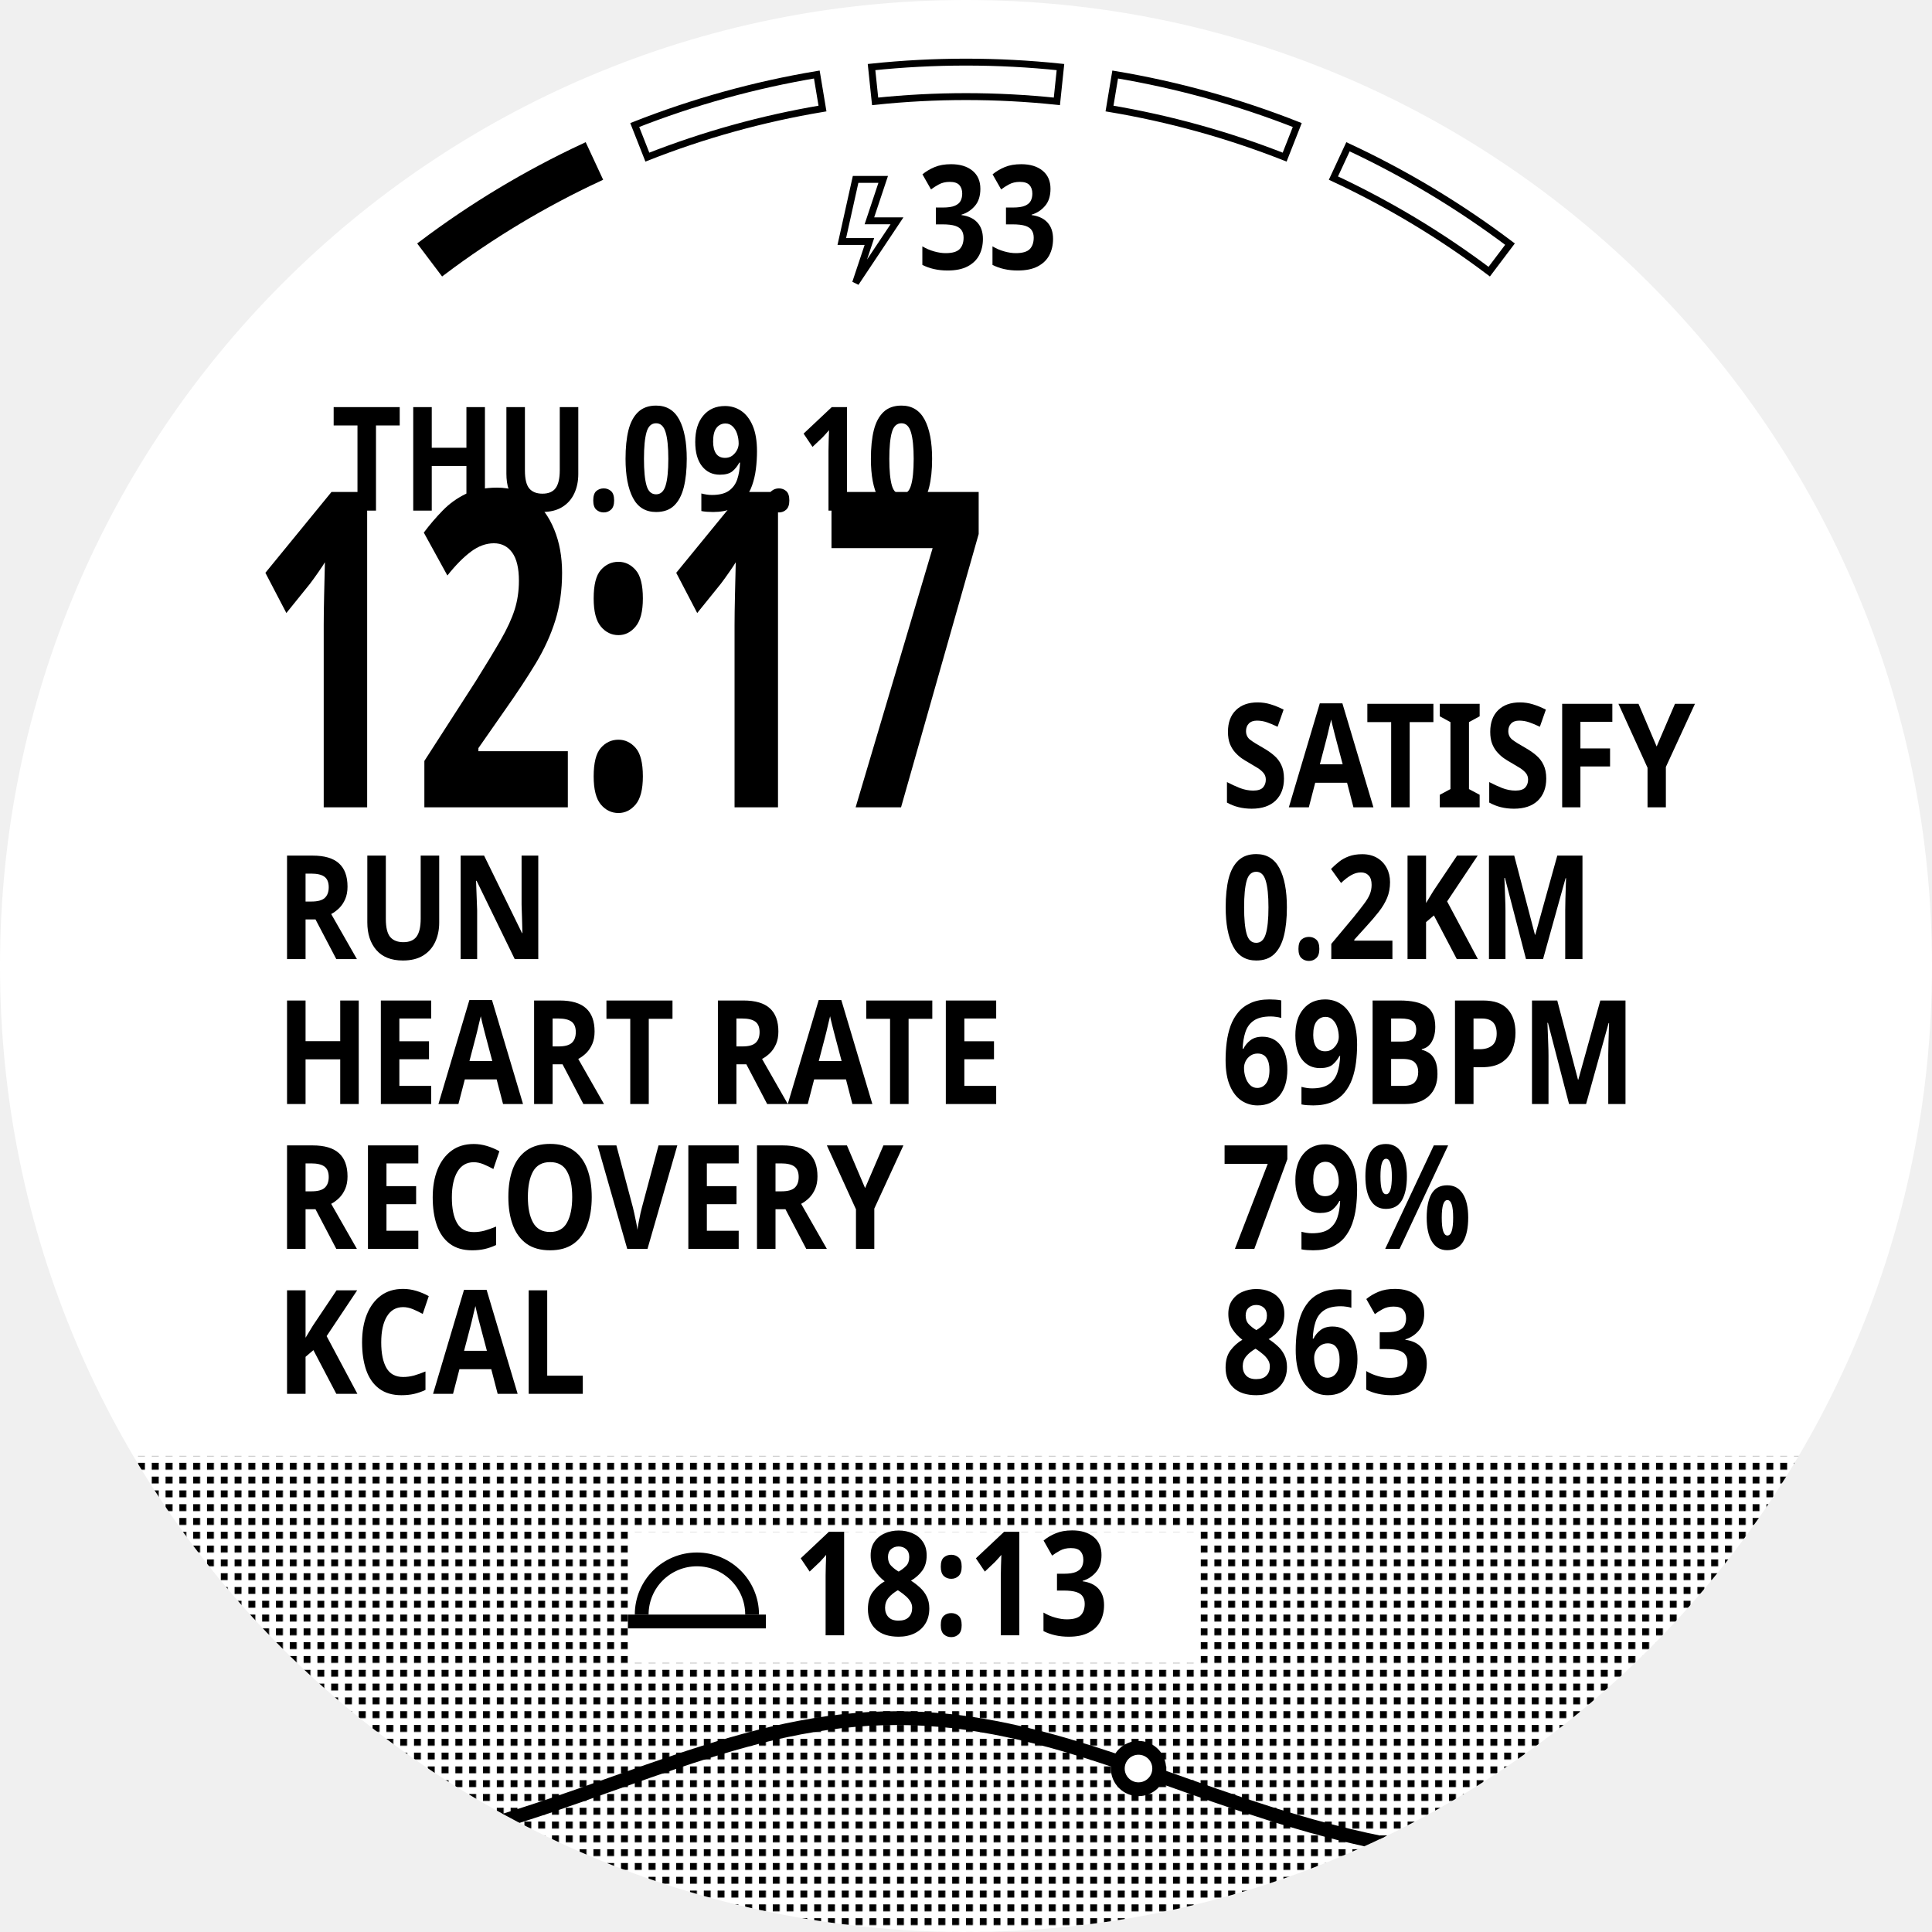
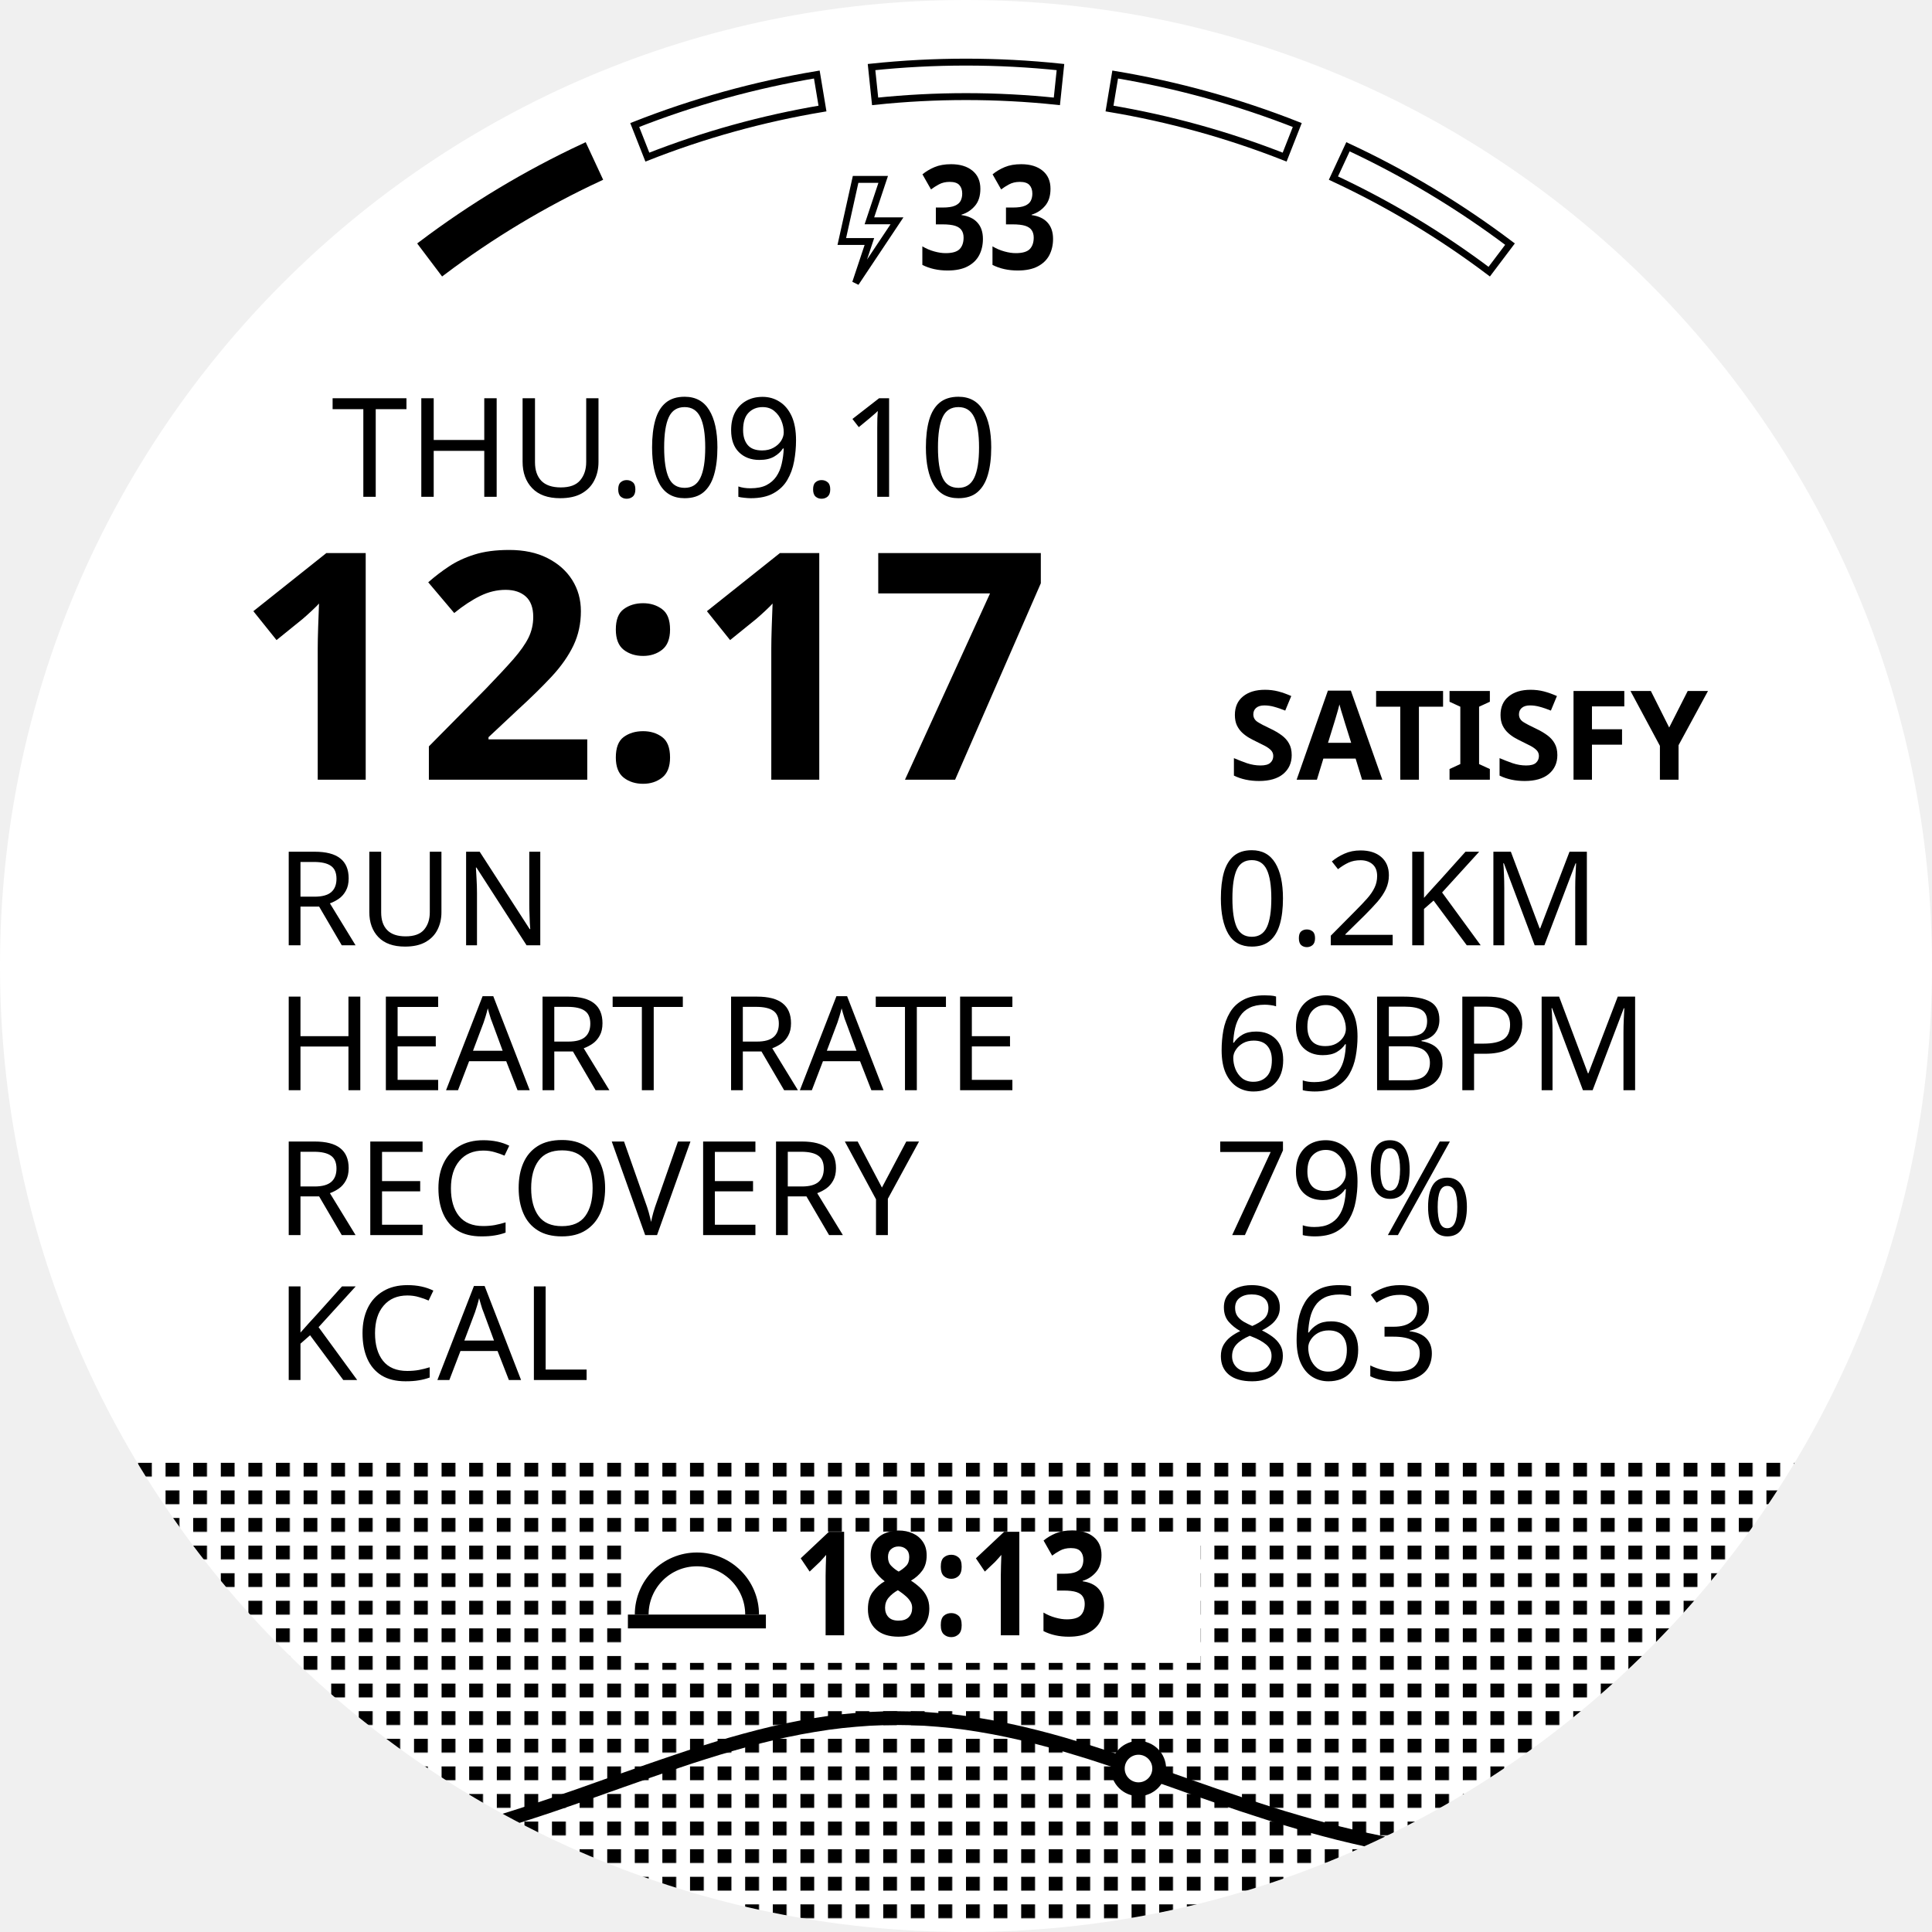
<svg xmlns="http://www.w3.org/2000/svg" width="280" height="280" viewBox="0 0 280 280">
  <clipPath id="screen">
    <circle cx="140" cy="140" r="140" />
  </clipPath>
  <g id="TypeFace 7X" clip-path="url(#screen)">
    <circle id="background" cx="140" cy="140" r="140" fill="#fff" />
-     <pattern id="dots" width="2" height="2" patternUnits="userSpaceOnUse">
-       <rect width="1" height="1" fill="#000" />
+     <pattern id="dots" width="4" height="4" patternUnits="userSpaceOnUse">
+       <rect width="2" height="2" fill="#000" />
    </pattern>
    <rect id="halftone band" x="0" y="211" width="280" height="72" fill="url(#dots)" />
    <polyline id="hill line" points="0,272.84 2,272.82 4,272.79 6,272.75 8,272.71 10,272.67 12,272.62 14,272.56 16,272.50 18,272.42 20,272.34 22,272.25 24,272.15 26,272.04 28,271.91 30,271.77 32,271.62 34,271.45 36,271.26 38,271.06 40,270.84 42,270.60 44,270.34 46,270.05 48,269.75 50,269.42 52,269.07 54,268.69 56,268.29 58,267.86 60,267.41 62,266.93 64,266.43 66,265.90 68,265.34 70,264.77 72,264.17 74,263.55 76,262.91 78,262.26 80,261.59 82,260.90 84,260.21 86,259.50 88,258.79 90,258.08 92,257.38 94,256.67 96,255.98 98,255.30 100,254.63 102,253.99 104,253.37 106,252.78 108,252.22 110,251.69 112,251.20 114,250.76 116,250.36 118,250.01 120,249.70 122,249.45 124,249.26 126,249.11 128,249.03 130,249.00 132,249.03 134,249.11 136,249.26 138,249.45 140,249.70 142,250.01 144,250.36 146,250.76 148,251.20 150,251.69 152,252.21 154,252.77 156,253.37 158,253.98 160,254.63 162,255.29 164,255.97 166,256.66 168,257.36 170,258.06 172,258.77 174,259.47 176,260.17 178,260.85 180,261.53 182,262.18 184,262.83 186,263.45 188,264.04 190,264.62 192,265.16 194,265.68 196,266.16 198,266.62 200,267.04 202,267.43 204,267.79 206,268.11 208,268.39 210,268.64 212,268.85 214,269.02 216,269.15 218,269.25 220,269.31 222,269.33 224,269.31 226,269.26 228,269.17 230,269.05 232,268.89 234,268.69 236,268.47 238,268.21 240,267.93 242,267.62 244,267.28 246,266.93 248,266.55 250,266.16 252,265.76 254,265.36 256,264.94 258,264.53 260,264.12 262,263.72 264,263.34 266,262.97 268,262.62 270,262.30 272,262.00 274,261.74 276,261.51 278,261.32 280,261.17" fill="none" stroke="#000" stroke-width="2" />
    <circle id="sun marker" cx="165.0" cy="256.31" r="3" fill="#fff" stroke="#000" stroke-width="2" />
    <rect id="sun knockout" x="91" y="222" width="83" height="19" fill="#fff" />
    <path id="sun icon" d="M93,234 A8,8 0 0 1 109,234" fill="none" stroke="#000" stroke-width="2" />
    <line id="sun horizon" x1="91" y1="235" x2="111" y2="235" stroke="#000" stroke-width="2" />
    <text id="sun time" transform="translate(115,237) scale(0.8461538,1)" font-family="Courier Prime" font-weight="700" font-size="21" text-anchor="start" fill="#000">18:13</text>
    <path id="segment 1" d="M61.16,35.38 A131,131 0 0 1 84.64,21.27 L86.75,25.81 A126,126 0 0 0 64.17,39.37 Z" fill="#000" stroke="#000" stroke-width="1" />
    <path id="segment 2" d="M91.99,18.12 A131,131 0 0 1 118.38,10.80 L119.20,15.73 A126,126 0 0 0 93.82,22.77 Z" fill="none" stroke="#000" stroke-width="1" />
    <path id="segment 3" d="M126.31,9.72 A131,131 0 0 1 153.69,9.72 L153.17,14.69 A126,126 0 0 0 126.83,14.69 Z" fill="none" stroke="#000" stroke-width="1" />
    <path id="segment 4" d="M161.62,10.80 A131,131 0 0 1 188.01,18.12 L186.18,22.77 A126,126 0 0 0 160.80,15.73 Z" fill="none" stroke="#000" stroke-width="1" />
    <path id="segment 5" d="M195.36,21.27 A131,131 0 0 1 218.84,35.38 L215.83,39.37 A126,126 0 0 0 193.25,25.81 Z" fill="none" stroke="#000" stroke-width="1" />
    <text id="battery" transform="translate(133,39) scale(0.8461538,1)" font-family="Courier Prime" font-weight="700" font-size="21" text-anchor="start" fill="#000">33</text>
    <polygon id="bolt" points="128,26 124,26 122,35 126,35 124,41 130,32 126,32" fill="none" stroke="#000" stroke-width="1" />
-     <text id="date" transform="translate(48,74) scale(0.8461538,1)" font-family="Courier Prime" font-weight="700" font-size="21" text-anchor="start" fill="#000">THU.09.10</text>
-     <text id="time" transform="translate(36,117) scale(0.6510417,1)" font-family="Courier Prime" font-weight="700" font-size="64" text-anchor="start" fill="#000">12:17</text>
-     <text id="label" transform="translate(177,117) scale(0.8461538,1)" font-family="Courier Prime" font-weight="700" font-size="21" text-anchor="start" fill="#000">SATISFY</text>
-     <text id="row 1 label" transform="translate(40,139) scale(0.8461538,1)" font-family="Courier Prime" font-weight="700" font-size="21" text-anchor="start" fill="#000">RUN</text>
-     <text id="row 1 value" transform="translate(177,139) scale(0.8461538,1)" font-family="Courier Prime" font-weight="700" font-size="21" text-anchor="start" fill="#000">0.2KM</text>
-     <text id="row 2 label" transform="translate(40,160) scale(0.8461538,1)" font-family="Courier Prime" font-weight="700" font-size="21" text-anchor="start" fill="#000">HEART RATE</text>
-     <text id="row 2 value" transform="translate(177,160) scale(0.8461538,1)" font-family="Courier Prime" font-weight="700" font-size="21" text-anchor="start" fill="#000">69BPM</text>
-     <text id="row 3 label" transform="translate(40,181) scale(0.8461538,1)" font-family="Courier Prime" font-weight="700" font-size="21" text-anchor="start" fill="#000">RECOVERY</text>
-     <text id="row 3 value" transform="translate(177,181) scale(0.8461538,1)" font-family="Courier Prime" font-weight="700" font-size="21" text-anchor="start" fill="#000">79%</text>
-     <text id="row 4 label" transform="translate(40,202) scale(0.8461538,1)" font-family="Courier Prime" font-weight="700" font-size="21" text-anchor="start" fill="#000">KCAL</text>
-     <text id="row 4 value" transform="translate(177,202) scale(0.8461538,1)" font-family="Courier Prime" font-weight="700" font-size="21" text-anchor="start" fill="#000">863</text>
+     <text id="date" transform="translate(48,72) scale(1.0,1)" font-family="Courier Prime" font-weight="400" font-size="20" text-anchor="start" fill="#000">THU.09.10</text>
+     <text id="time" transform="translate(34,113) scale(1.0,1)" font-family="Archivo" font-weight="800" font-size="46" text-anchor="start" fill="#000">12:17</text>
+     <text id="label" transform="translate(178,113) scale(1.0,1)" font-family="Archivo" font-weight="800" font-size="18" text-anchor="start" fill="#000">SATISFY</text>
+     <text id="row 1 label" transform="translate(40,137) scale(1.0,1)" font-family="Courier Prime" font-weight="400" font-size="19" text-anchor="start" fill="#000">RUN</text>
+     <text id="row 1 value" transform="translate(176,137) scale(1.0,1)" font-family="Courier Prime" font-weight="400" font-size="19" text-anchor="start" fill="#000">0.2KM</text>
+     <text id="row 2 label" transform="translate(40,158) scale(1.0,1)" font-family="Courier Prime" font-weight="400" font-size="19" text-anchor="start" fill="#000">HEART RATE</text>
+     <text id="row 2 value" transform="translate(176,158) scale(1.0,1)" font-family="Courier Prime" font-weight="400" font-size="19" text-anchor="start" fill="#000">69BPM</text>
+     <text id="row 3 label" transform="translate(40,179) scale(1.0,1)" font-family="Courier Prime" font-weight="400" font-size="19" text-anchor="start" fill="#000">RECOVERY</text>
+     <text id="row 3 value" transform="translate(176,179) scale(1.0,1)" font-family="Courier Prime" font-weight="400" font-size="19" text-anchor="start" fill="#000">79%</text>
+     <text id="row 4 label" transform="translate(40,200) scale(1.0,1)" font-family="Courier Prime" font-weight="400" font-size="19" text-anchor="start" fill="#000">KCAL</text>
+     <text id="row 4 value" transform="translate(176,200) scale(1.0,1)" font-family="Courier Prime" font-weight="400" font-size="19" text-anchor="start" fill="#000">863</text>
  </g>
</svg>
